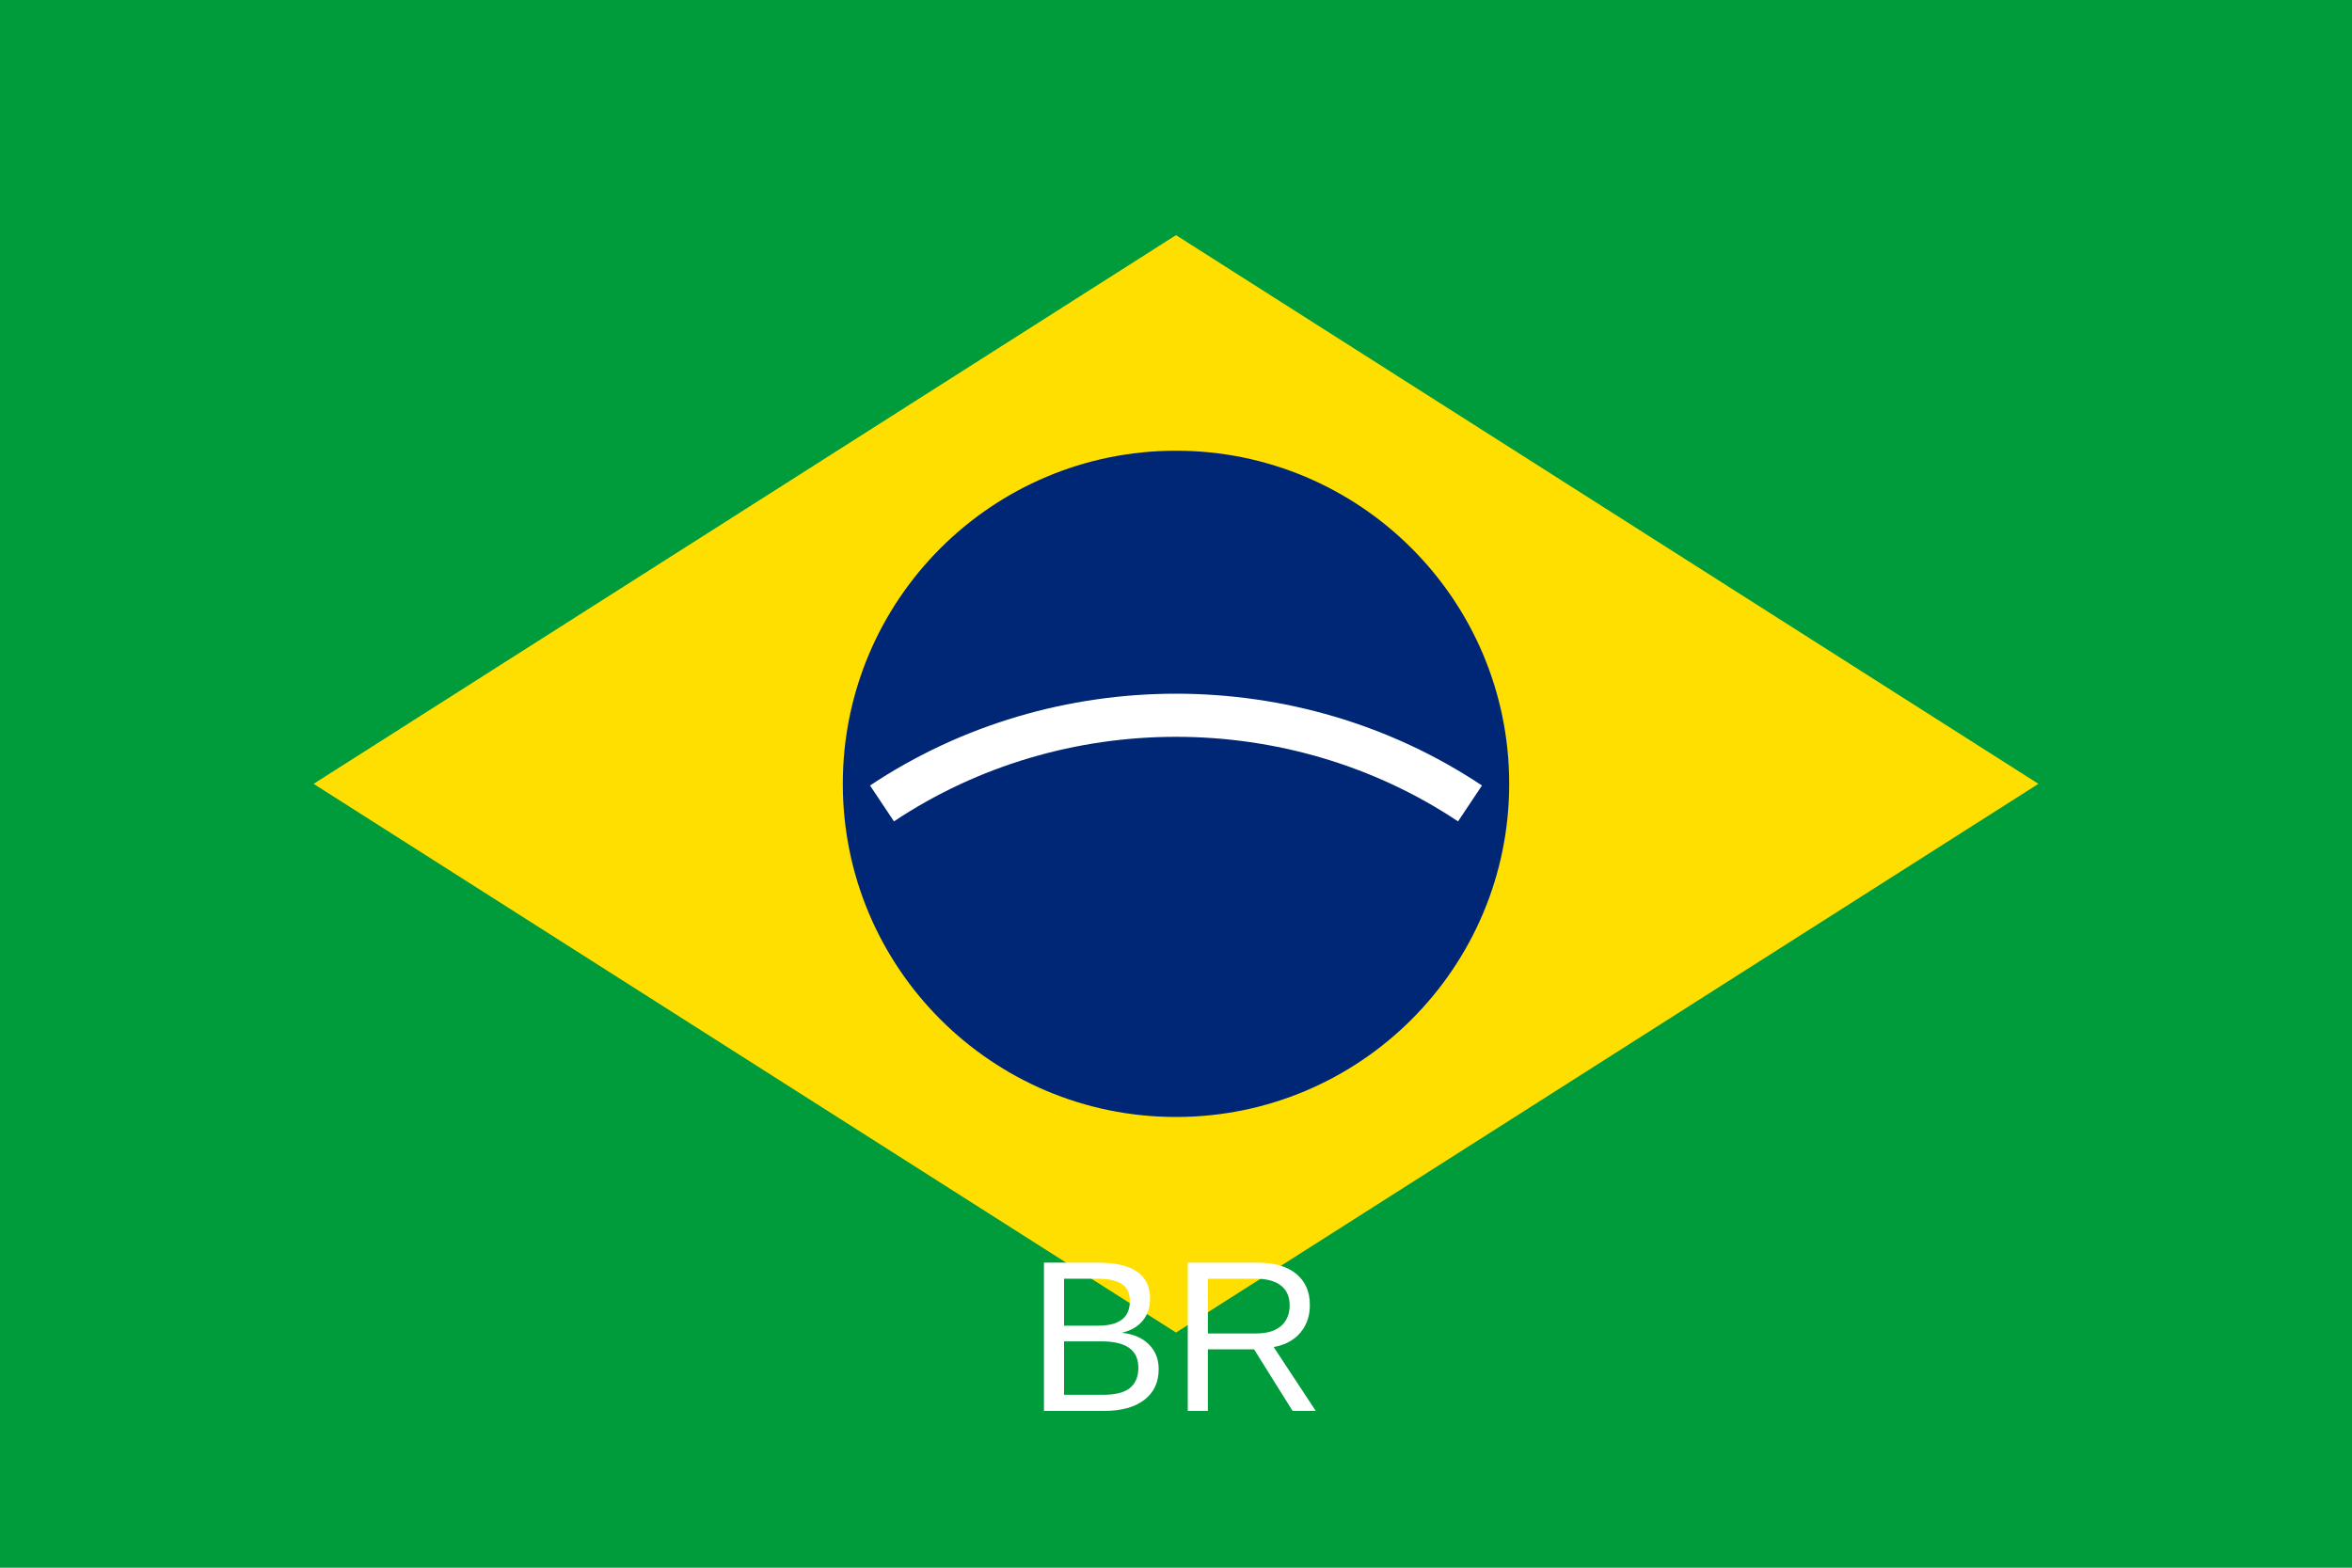
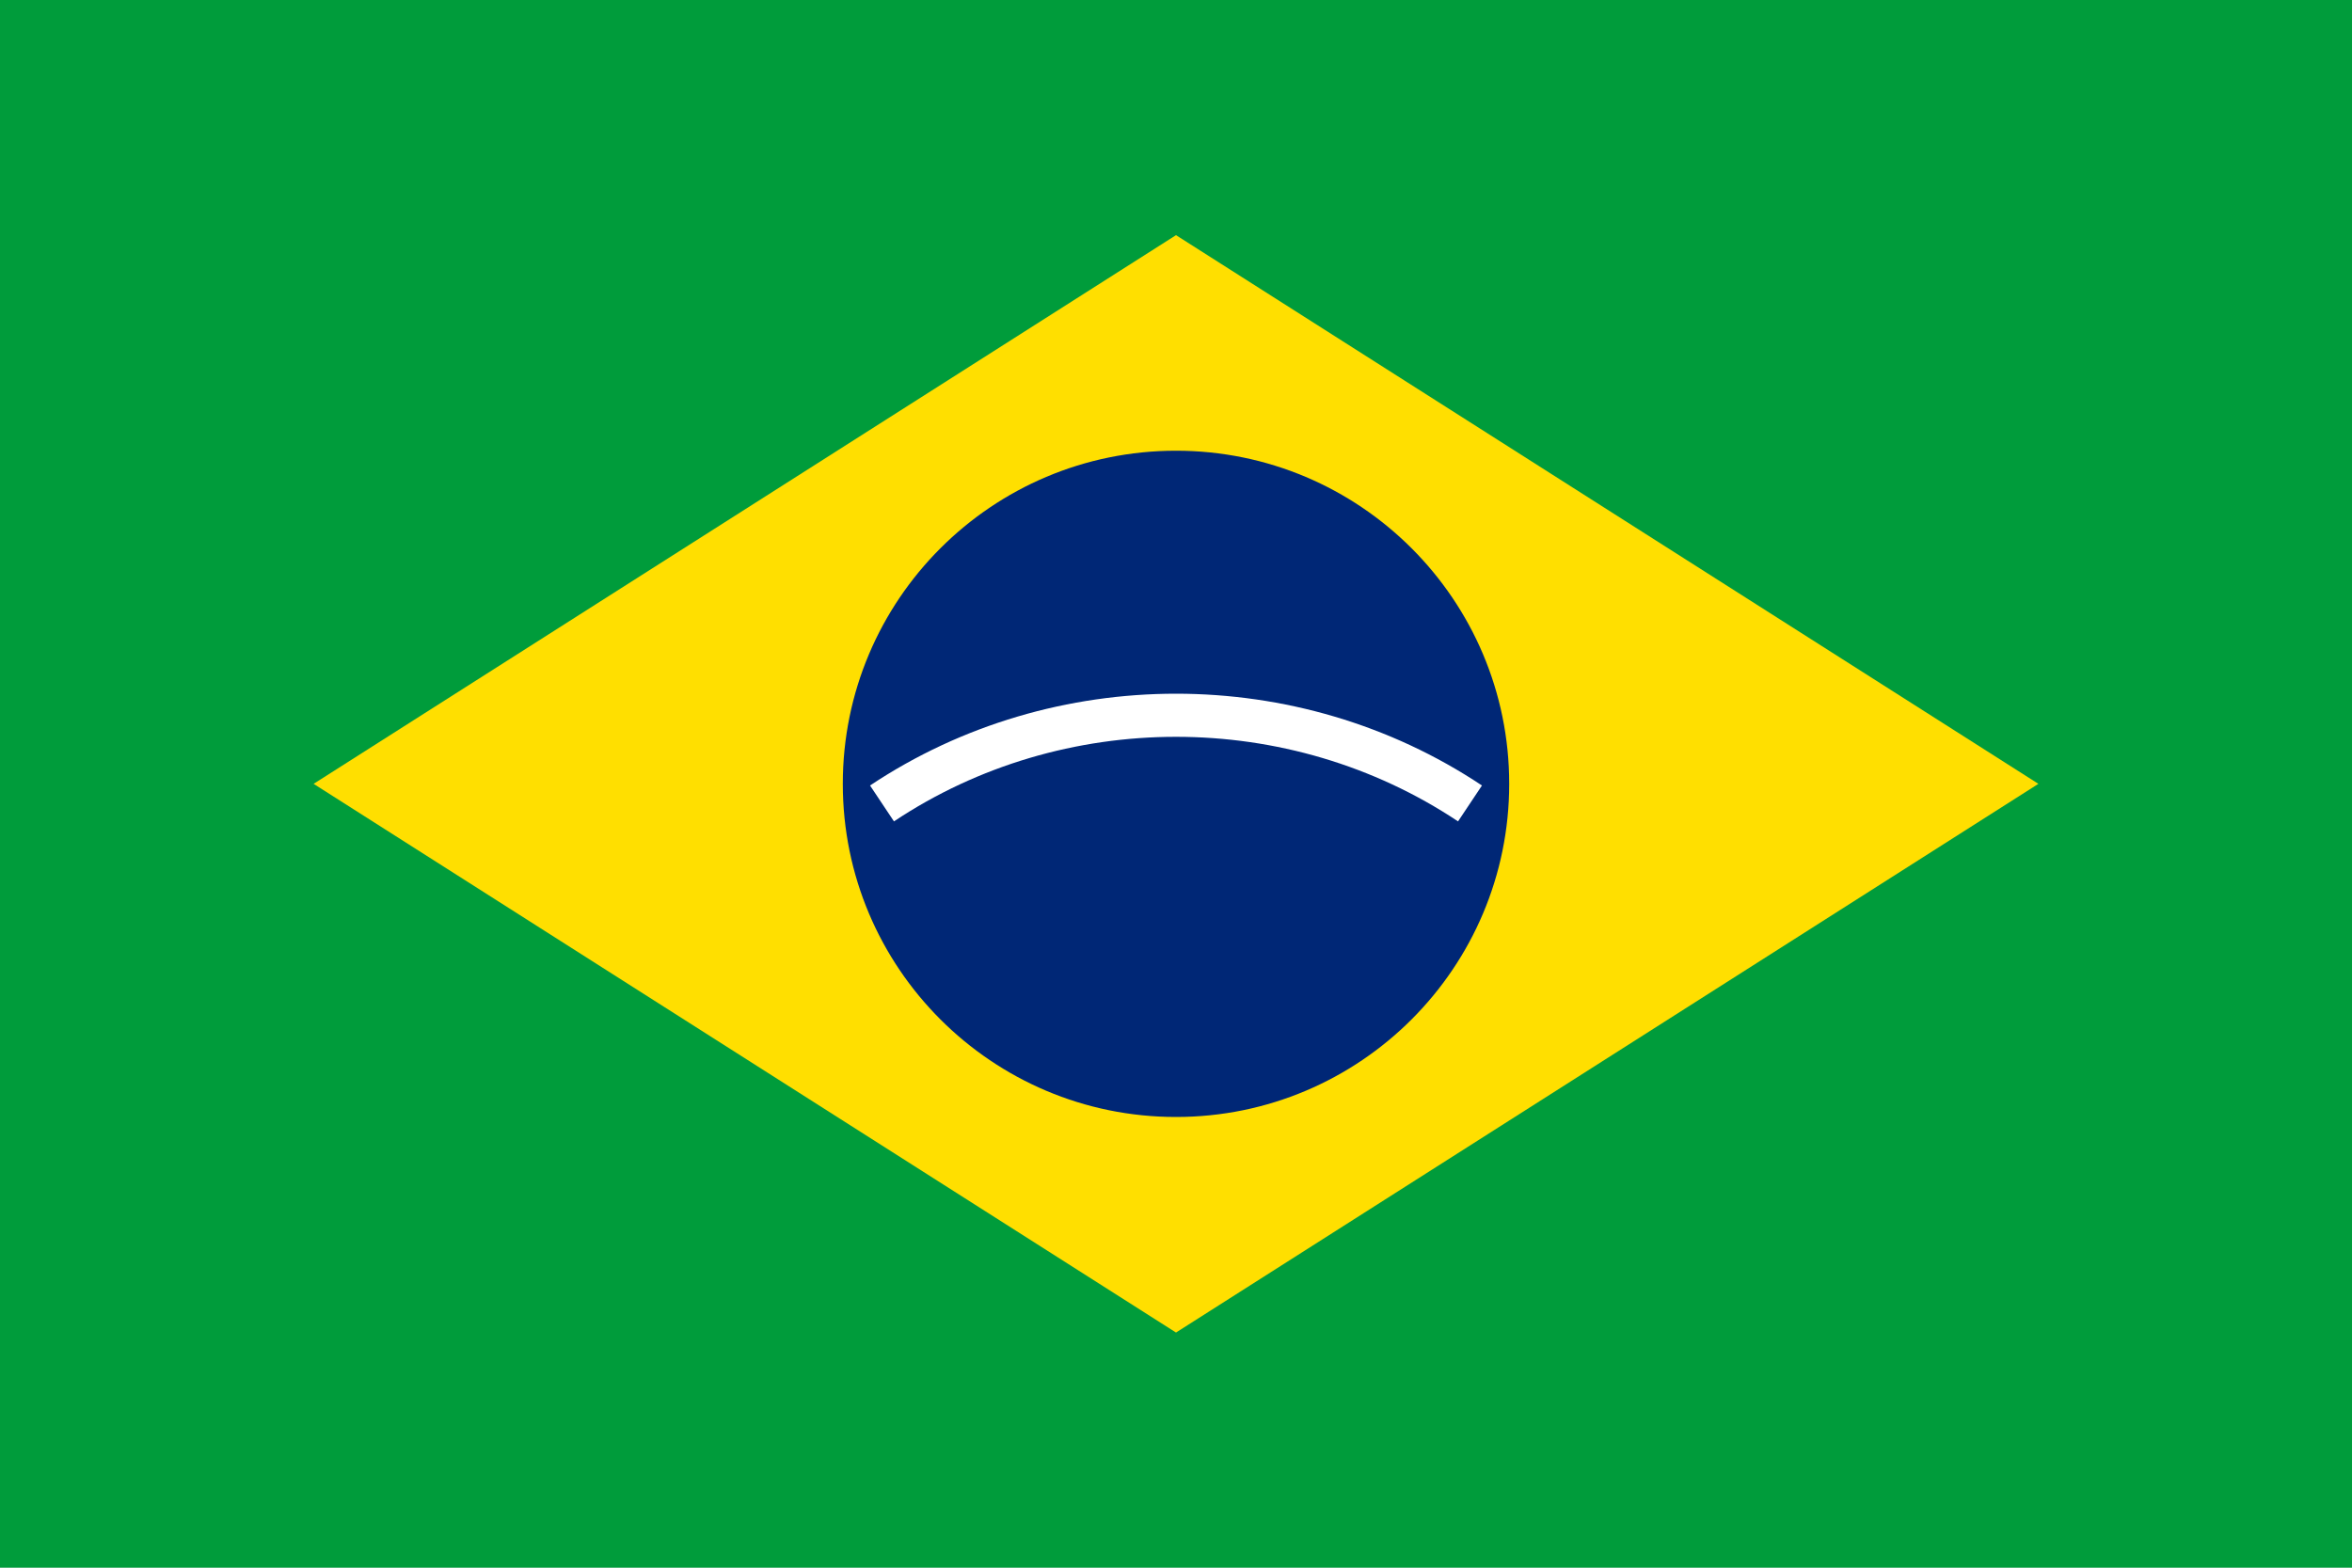
<svg xmlns="http://www.w3.org/2000/svg" width="1200" height="800" viewBox="0 0 1200 800" role="img" aria-label="Bandera de Brasil">
  <rect width="1200" height="800" fill="#009c3b" />
  <polygon points="600,120 1040,400 600,680 160,400" fill="#ffdf00" />
  <circle cx="600" cy="400" r="170" fill="#002776" />
  <path d="M450 410c90-60 210-60 300 0" stroke="#fff" stroke-width="22" fill="none" />
-   <text x="600" y="720" text-anchor="middle" font-size="110" font-family="Arial, sans-serif" fill="#fff">BR</text>
</svg>
